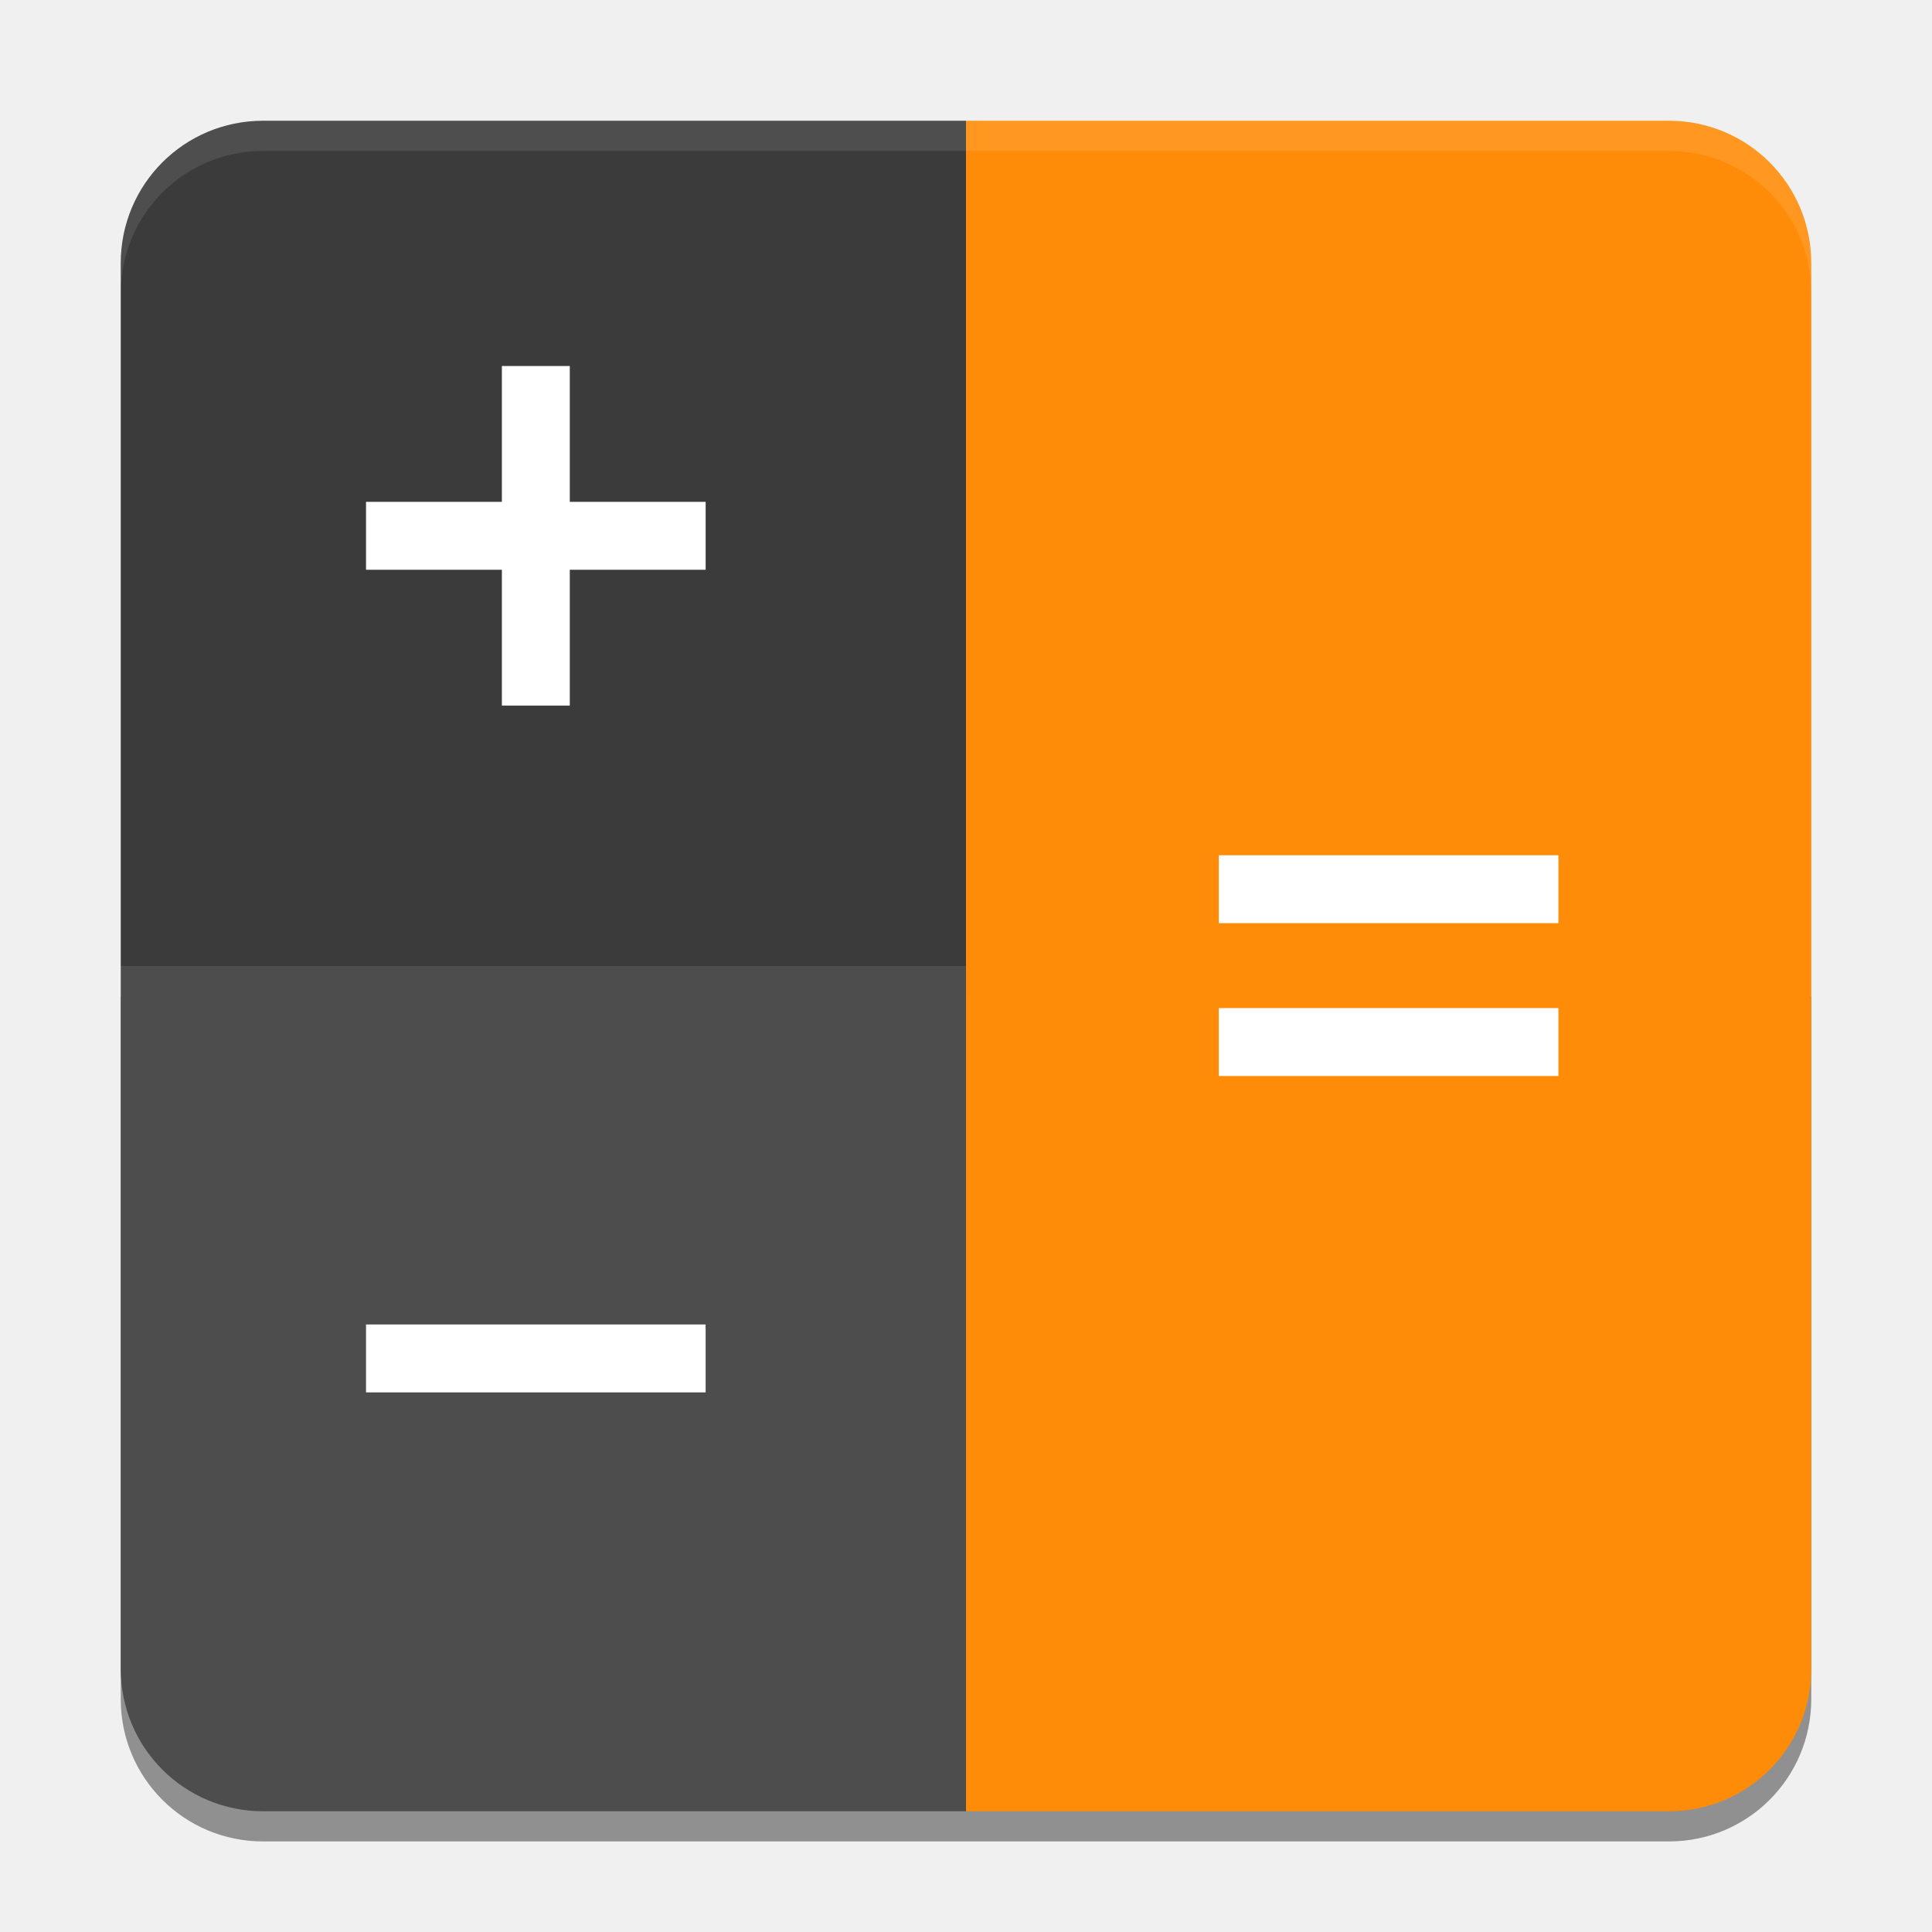
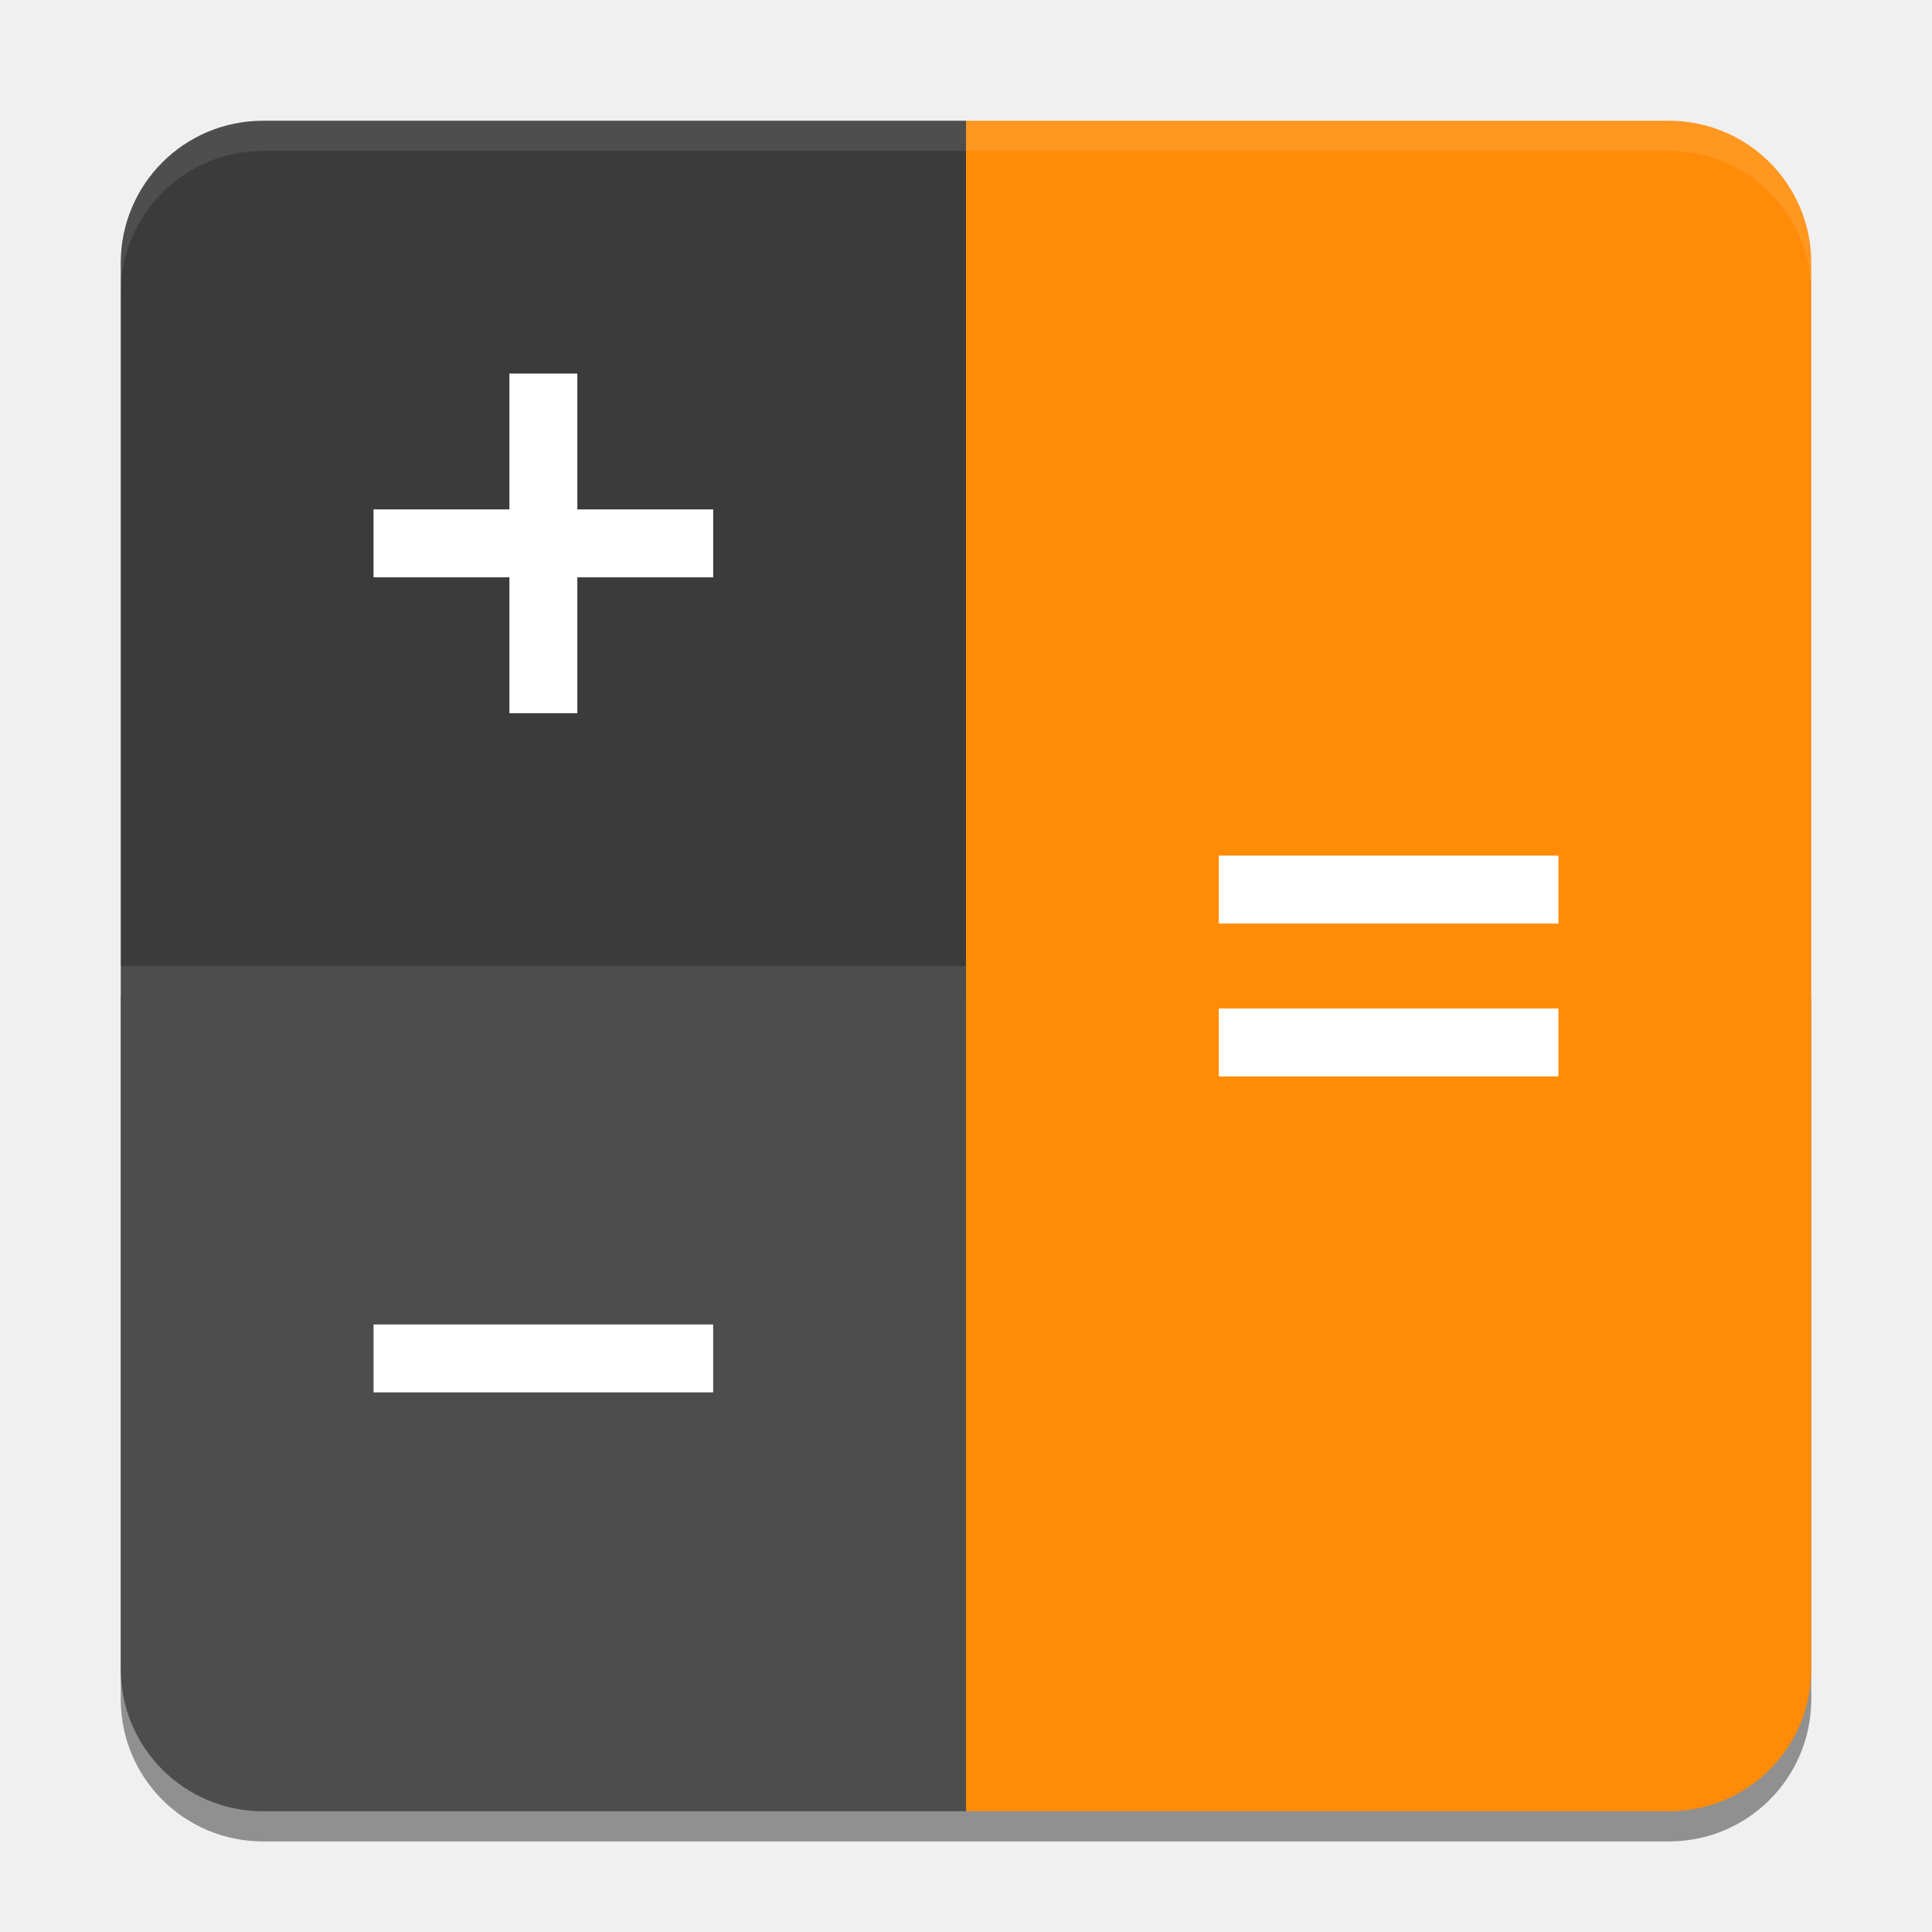
<svg xmlns="http://www.w3.org/2000/svg" id="svg8" version="1.1" viewBox="0 0 67.733 67.733" height="256" width="256">
  <defs id="defs2" />
  <g id="layer1" style="display:inline">
    <g id="layer10" style="display:inline;opacity:0.4">
      <path id="path839" style="display:inline;opacity:1;fill:#000000;fill-opacity:1;stroke-width:0.025;stroke-miterlimit:4;stroke-dasharray:none;paint-order:stroke fill markers" d="m 4.233,34.925 v 24.641 c 0,2.766 2.227,4.992 4.992,4.992 H 58.508 c 2.766,0 4.992,-2.227 4.992,-4.992 V 34.925 Z" />
    </g>
    <g style="display:inline" id="g1174">
      <path id="path853" style="display:inline;fill:#3b3b3b;fill-opacity:1;stroke-width:0.093;stroke-miterlimit:4;stroke-dasharray:none;paint-order:stroke fill markers" d="M 34.869 16 C 24.416 16 16 24.416 16 34.869 L 16 128 L 128 128 L 128 16 L 34.869 16 z " transform="scale(0.2645833)" />
      <path id="path840" style="display:inline;fill:#ff8c08;fill-opacity:1;stroke-width:0.025;stroke-miterlimit:4;stroke-dasharray:none;paint-order:stroke fill markers" d="M 33.867,4.233 V 63.5 h 24.641 c 2.766,0 4.992,-2.227 4.992,-4.992 V 33.867 9.226 c 0,-2.766 -2.227,-4.992 -4.992,-4.992 z" />
      <path id="path882" style="display:inline;fill:#4d4d4d;fill-opacity:1;stroke-width:0.093;stroke-miterlimit:4;stroke-dasharray:none;paint-order:stroke fill markers" d="M 16 128 L 16 221.131 C 16 231.584 24.416 240 34.869 240 L 128 240 L 128 128 L 16 128 z " transform="scale(0.2645833)" />
    </g>
    <g id="layer2" style="display:inline;opacity:0.1">
      <path d="m 9.226,4.233 c -2.766,0 -4.992,2.227 -4.992,4.992 v 1.058 c 0,-2.766 2.227,-4.992 4.992,-4.992 H 58.508 c 2.766,0 4.992,2.227 4.992,4.992 V 9.226 c 0,-2.766 -2.227,-4.992 -4.992,-4.992 z" style="display:inline;opacity:1;fill:#ffffff;fill-opacity:1;stroke-width:0.025;stroke-miterlimit:4;stroke-dasharray:none;paint-order:stroke fill markers" id="path955" />
    </g>
  </g>
  <g id="g1156" style="display:inline">
    <g id="layer8">
-       <rect style="display:inline;fill:#ffffff;fill-opacity:1;stroke-width:0.356;paint-order:stroke fill markers" id="rect891" width="11.906" height="2.381" x="42.73" y="29.984" />
-       <rect style="display:inline;fill:#ffffff;fill-opacity:1;stroke-width:0.356;paint-order:stroke fill markers" id="rect891-3" width="11.906" height="2.381" x="42.73" y="35.342" />
+       <rect style="display:inline;fill:#ffffff;fill-opacity:1;stroke-width:0.356;paint-order:stroke fill markers" id="rect891" width="11.906" height="2.381" x="42.73" y="29.997" />
+       <rect style="display:inline;fill:#ffffff;fill-opacity:1;stroke-width:0.356;paint-order:stroke fill markers" id="rect891-3" width="11.906" height="2.381" x="42.73" y="35.355" />
    </g>
    <g id="layer6">
-       <rect style="display:inline;fill:#ffffff;fill-opacity:1;stroke-width:0.356;paint-order:stroke fill markers" id="rect891-5" width="11.906" height="2.381" x="12.832" y="46.434" />
+       <rect style="display:inline;fill:#ffffff;fill-opacity:1;stroke-width:0.356;paint-order:stroke fill markers" id="rect891-5" width="11.906" height="2.381" x="13.097" y="46.434" />
    </g>
    <g id="layer7" style="display:inline">
-       <path id="rect891-6" style="display:inline;fill:#ffffff;fill-opacity:1;stroke-width:0.356;paint-order:stroke fill markers" d="m 17.595,12.832 v 4.762 h -4.763 v 2.381 h 4.763 v 4.763 h 2.381 v -4.763 h 4.763 v -2.381 h -4.763 v -4.762 z" />
+       <path id="rect891-6" style="display:inline;fill:#ffffff;fill-opacity:1;stroke-width:0.356;paint-order:stroke fill markers" d="m 17.859,13.097 v 4.762 h -4.763 v 2.381 h 4.763 v 4.763 h 2.381 v -4.763 h 4.763 v -2.381 h -4.763 v -4.762 z" />
    </g>
  </g>
</svg>
